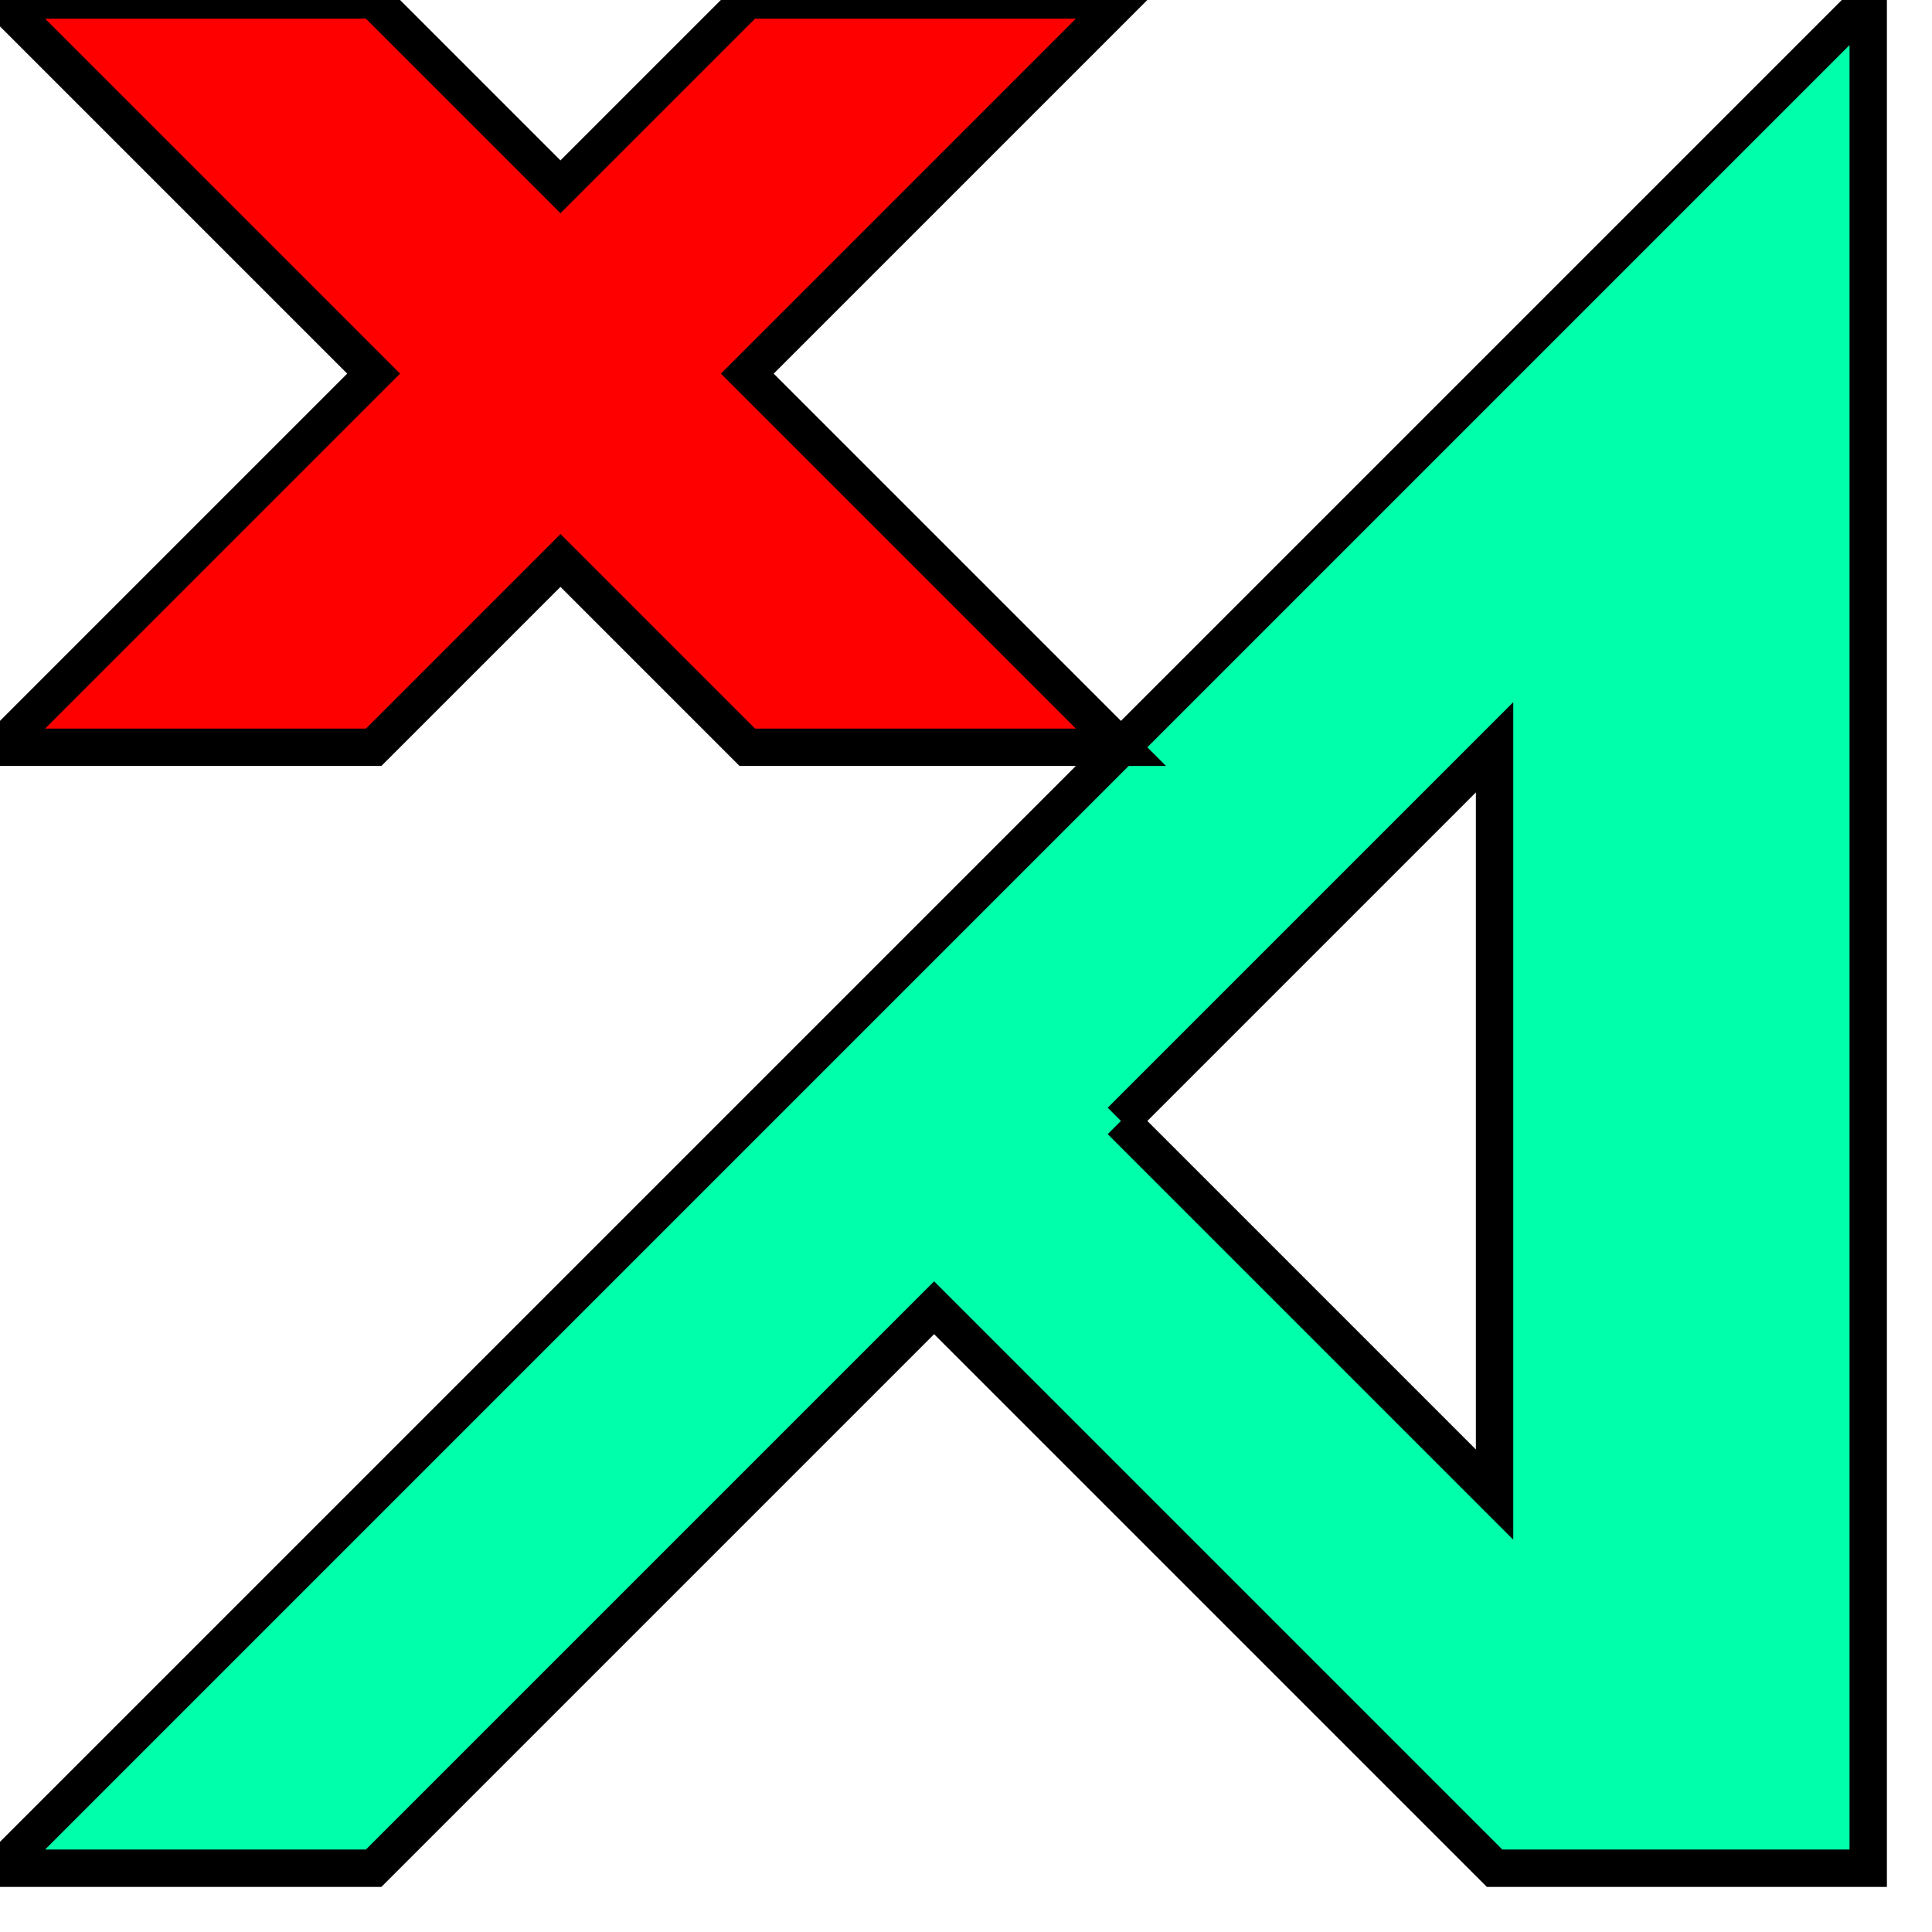
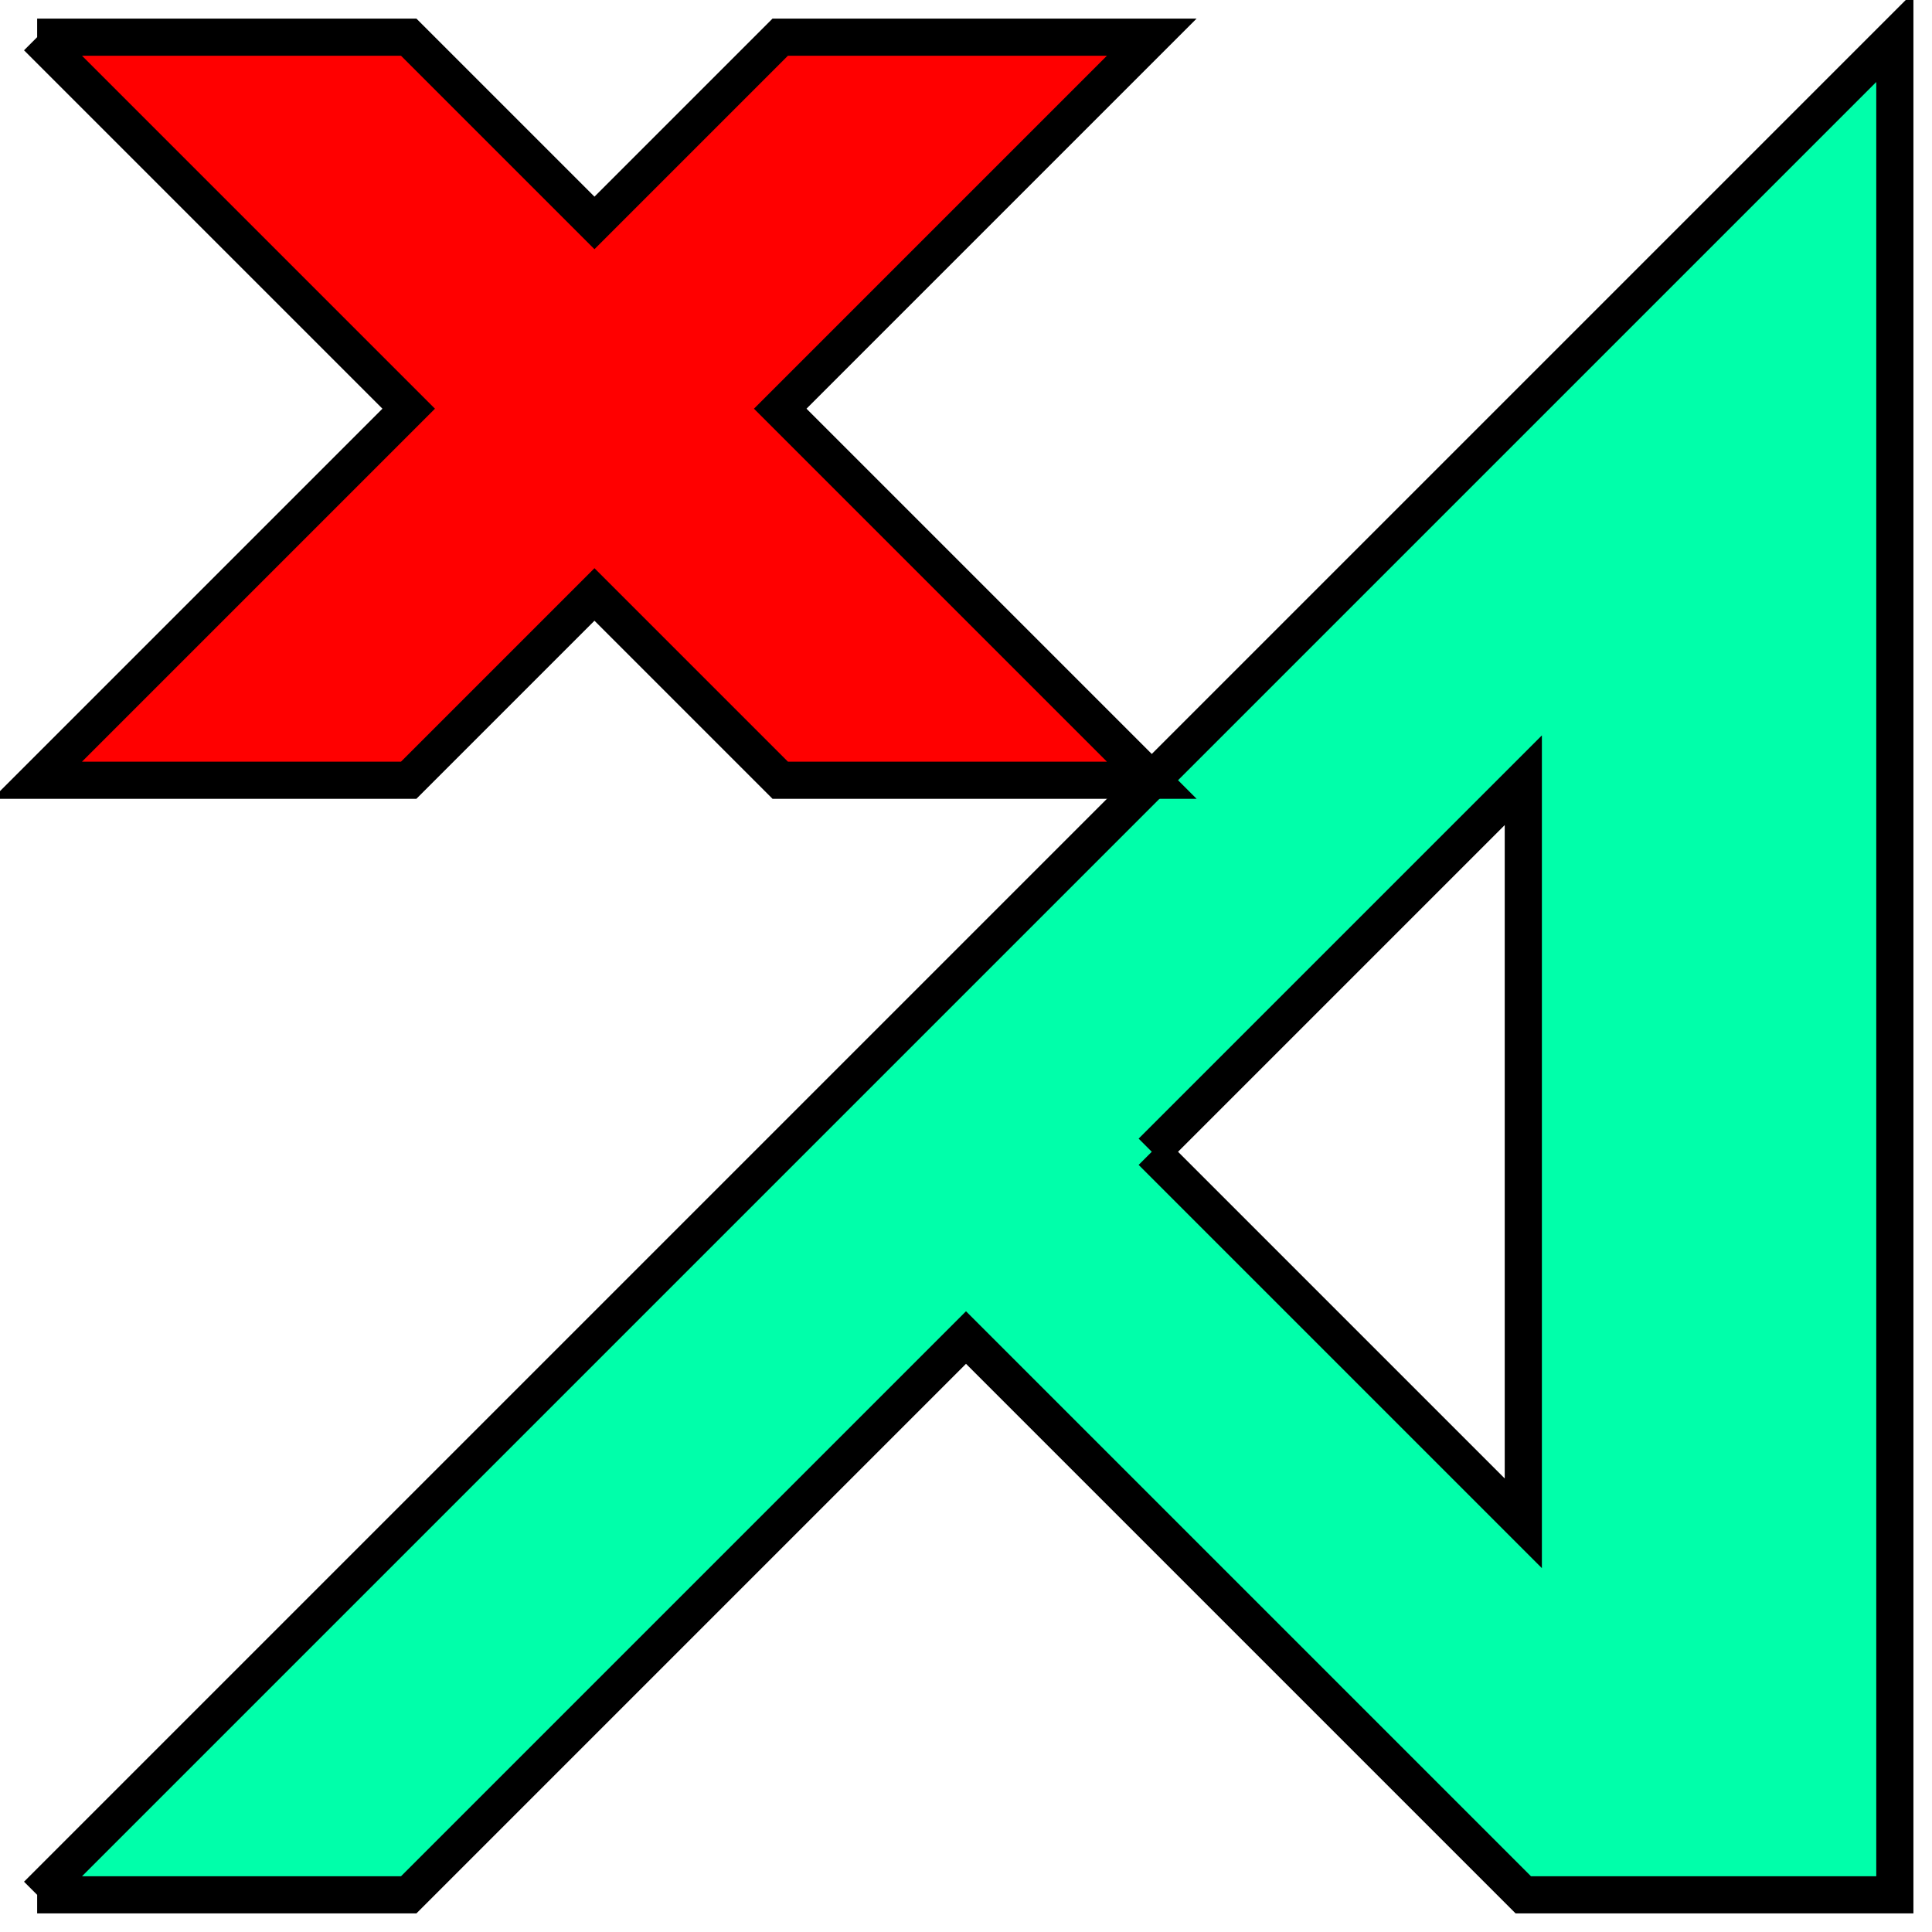
- <svg xmlns="http://www.w3.org/2000/svg" viewbox="0 0 100 100">
+ <svg xmlns="http://www.w3.org/2000/svg" viewBox="-2 -2 104 104">
  <path fill="#0fa" stroke="black" stroke-width="2" fill-rule="evenodd" d="M 0,100 L 100,0 V 100 H 80 L 50,70 L 20,100 H 0        M 60,60 L 80,40 V 80 L 60,60" />
  <path fill="#f00" stroke="black" stroke-width="2" d="M 0,0 L 20,20 L 0,40 H 20 L 30,30 L 40,40 H 60        L 40,20 L 60,0 H 40 L 30,10 L 20,0 H 0" />
</svg>
